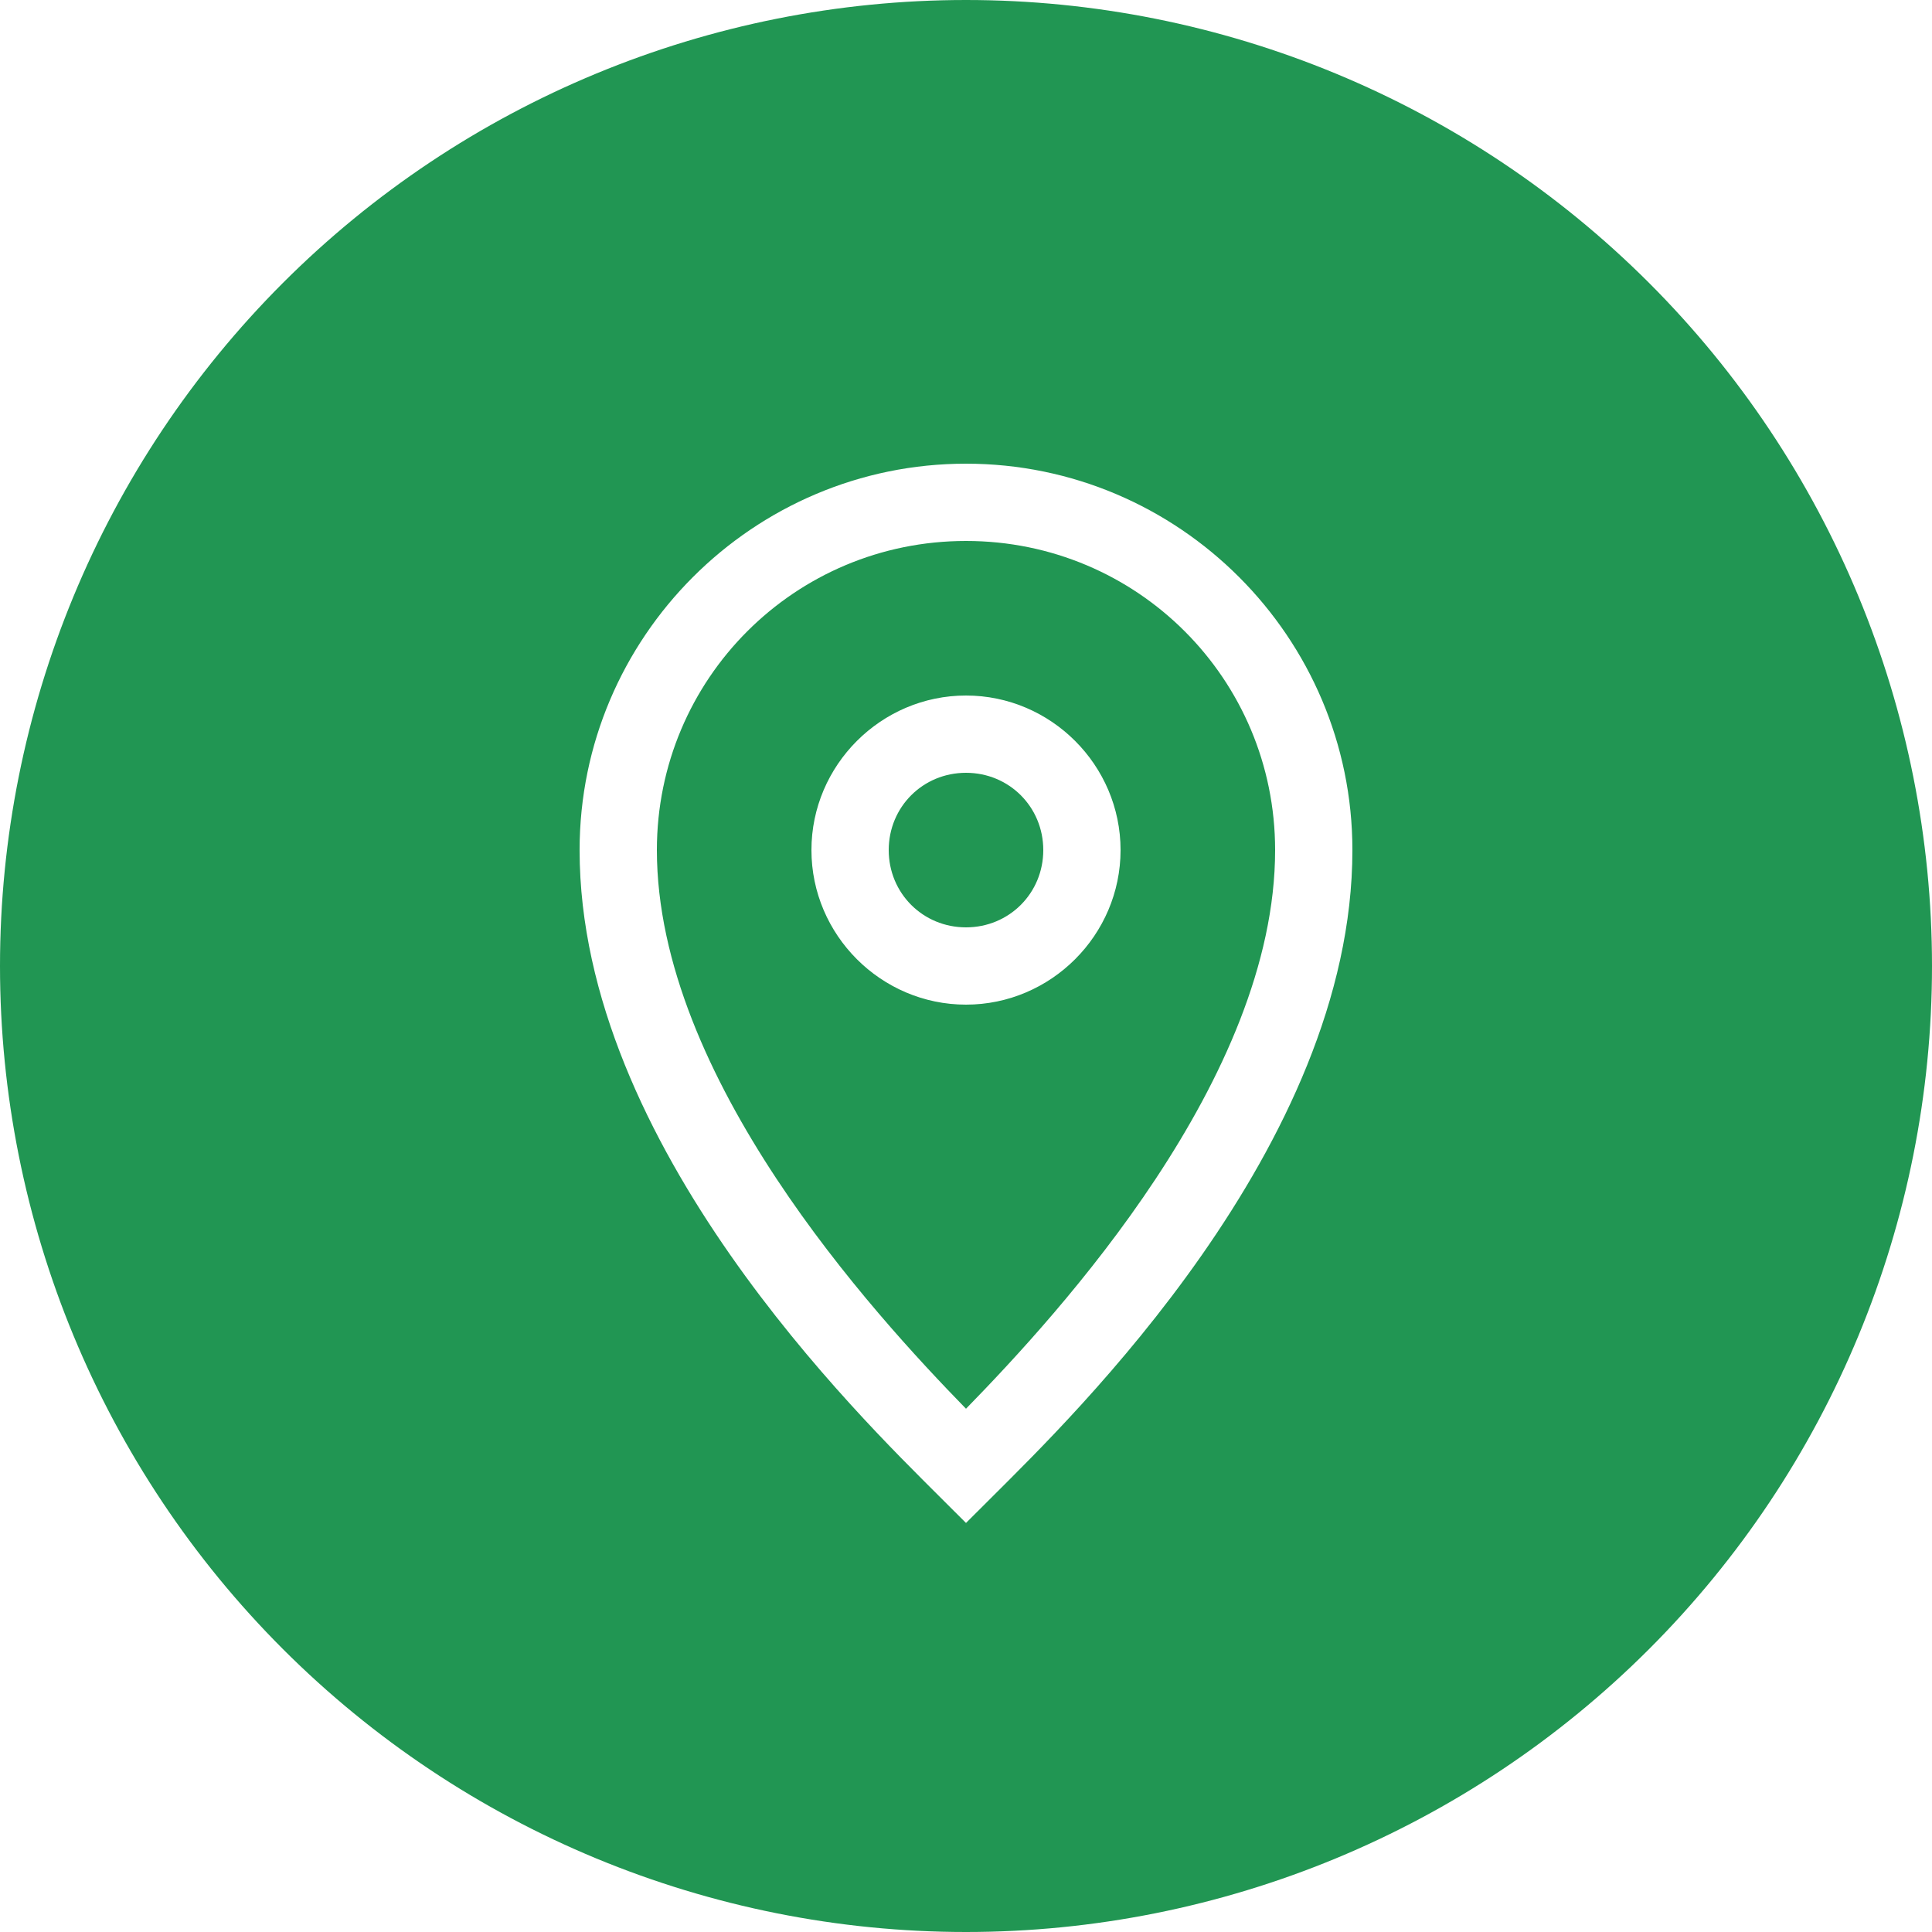
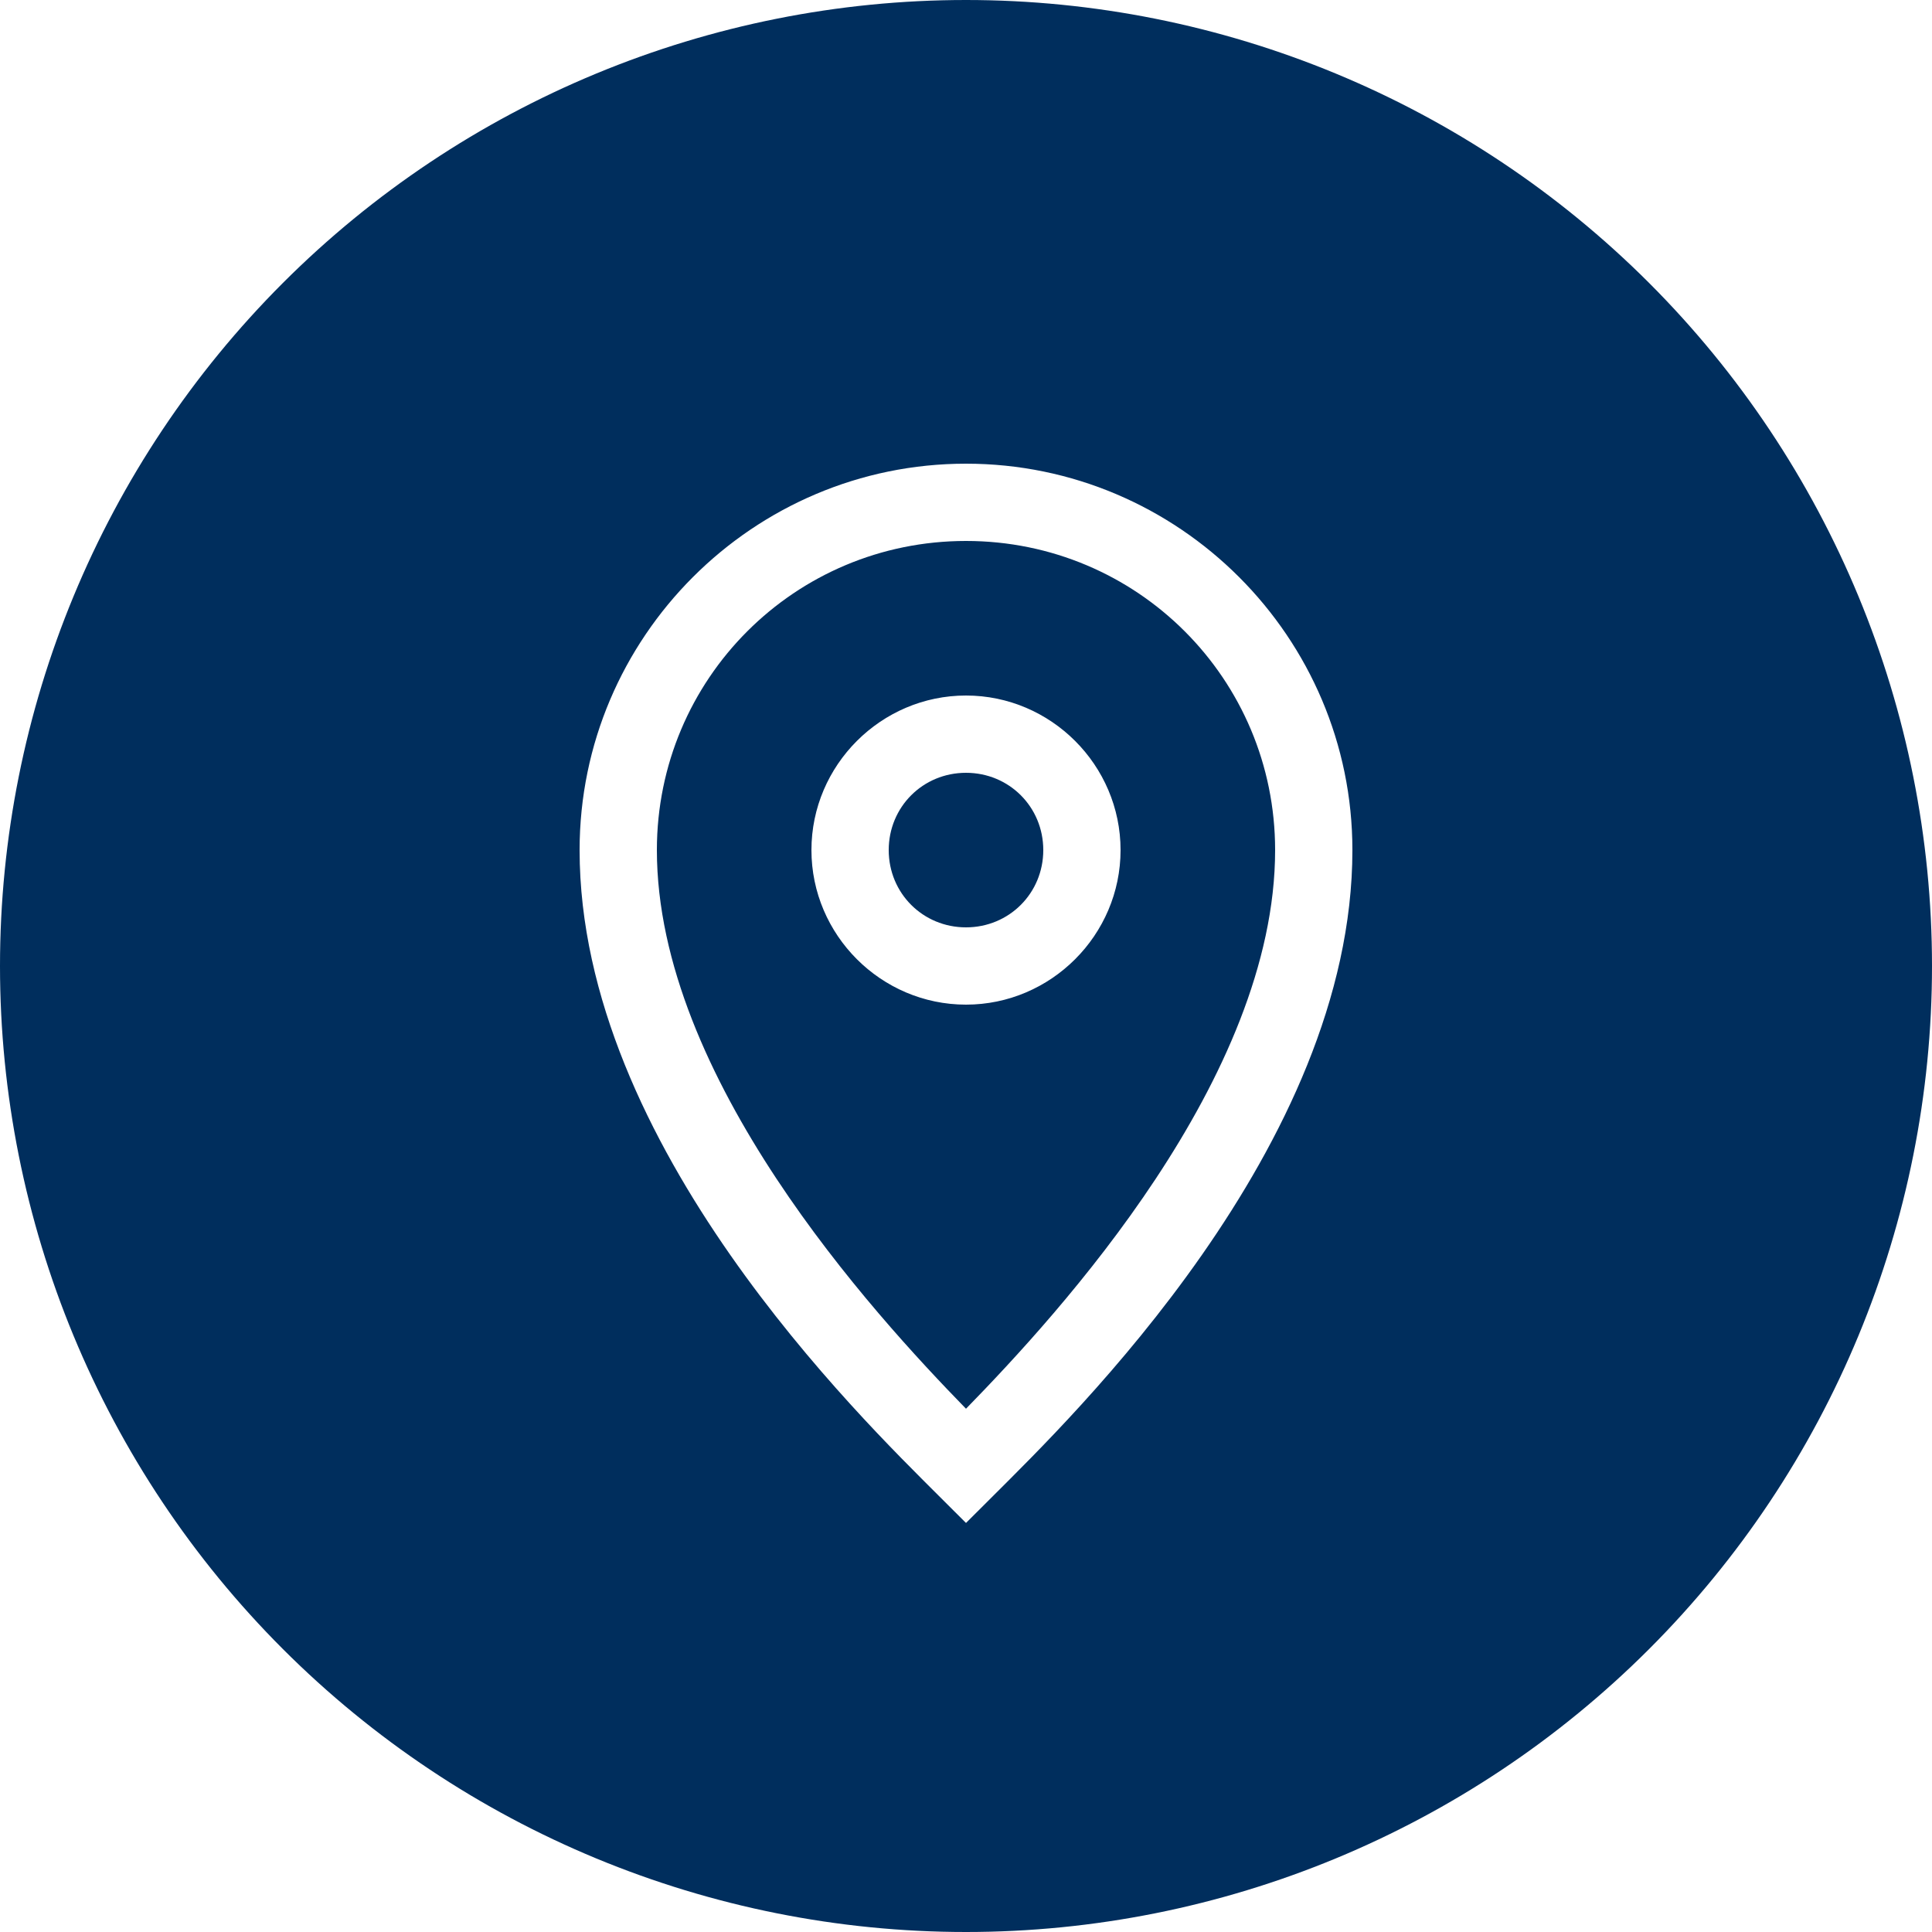
<svg xmlns="http://www.w3.org/2000/svg" xmlns:xlink="http://www.w3.org/1999/xlink" width="25" height="25" viewBox="0 0 25 25" version="1.1">
  <g id="Canvas" transform="translate(-4909 -2758)">
    <g id="noun_376938_cc">
      <g id="Group">
        <g id="Group">
          <g id="Group">
            <g id="Vector">
-               <use xlink:href="#path0_fill" transform="translate(4909 2758)" fill="#219653" />
+               <use xlink:href="#path0_fill" transform="translate(4909 2758)" fill="#002E5D" />
            </g>
          </g>
        </g>
      </g>
    </g>
  </g>
  <defs>
    <path id="path0_fill" d="M 12.5 8.88178e-16C 9.185 1.77636e-15 6.005 1.317 3.661 3.661C 1.317 6.005 2.66454e-15 9.185 0 12.5C 3.55271e-15 15.815 1.317 18.995 3.661 21.339C 6.005 23.683 9.185 25 12.5 25C 15.815 25 18.995 23.683 21.339 21.339C 23.683 18.995 25 15.815 25 12.5C 25 9.185 23.683 6.005 21.339 3.661C 18.995 1.317 15.815 1.44329e-15 12.5 0L 12.5 8.88178e-16ZM 12.5 6C 15.255 6 17.5 8.245 17.5 11C 17.5 14.835 13.853 18.354 12.854 19.354L 12.5 19.707L 12.146 19.354C 11.145 18.352 7.5 14.825 7.5 11C 7.5 8.245 9.745 6 12.5 6ZM 12.5 7C 10.285 7 8.5 8.785 8.5 11C 8.5 13.938 11.292 16.99 12.5 18.229C 13.709 16.99 16.5 13.949 16.5 11C 16.5 8.785 14.715 7 12.5 7ZM 12.5 9C 13.599 9 14.5 9.901 14.5 11C 14.5 12.099 13.599 13 12.5 13C 11.401 13 10.5 12.099 10.5 11C 10.5 9.901 11.401 9 12.5 9ZM 12.5 10C 11.942 10 11.5 10.442 11.5 11C 11.5 11.558 11.942 12 12.5 12C 13.058 12 13.5 11.558 13.5 11C 13.5 10.442 13.058 10 12.5 10Z" />
  </defs>
</svg>
